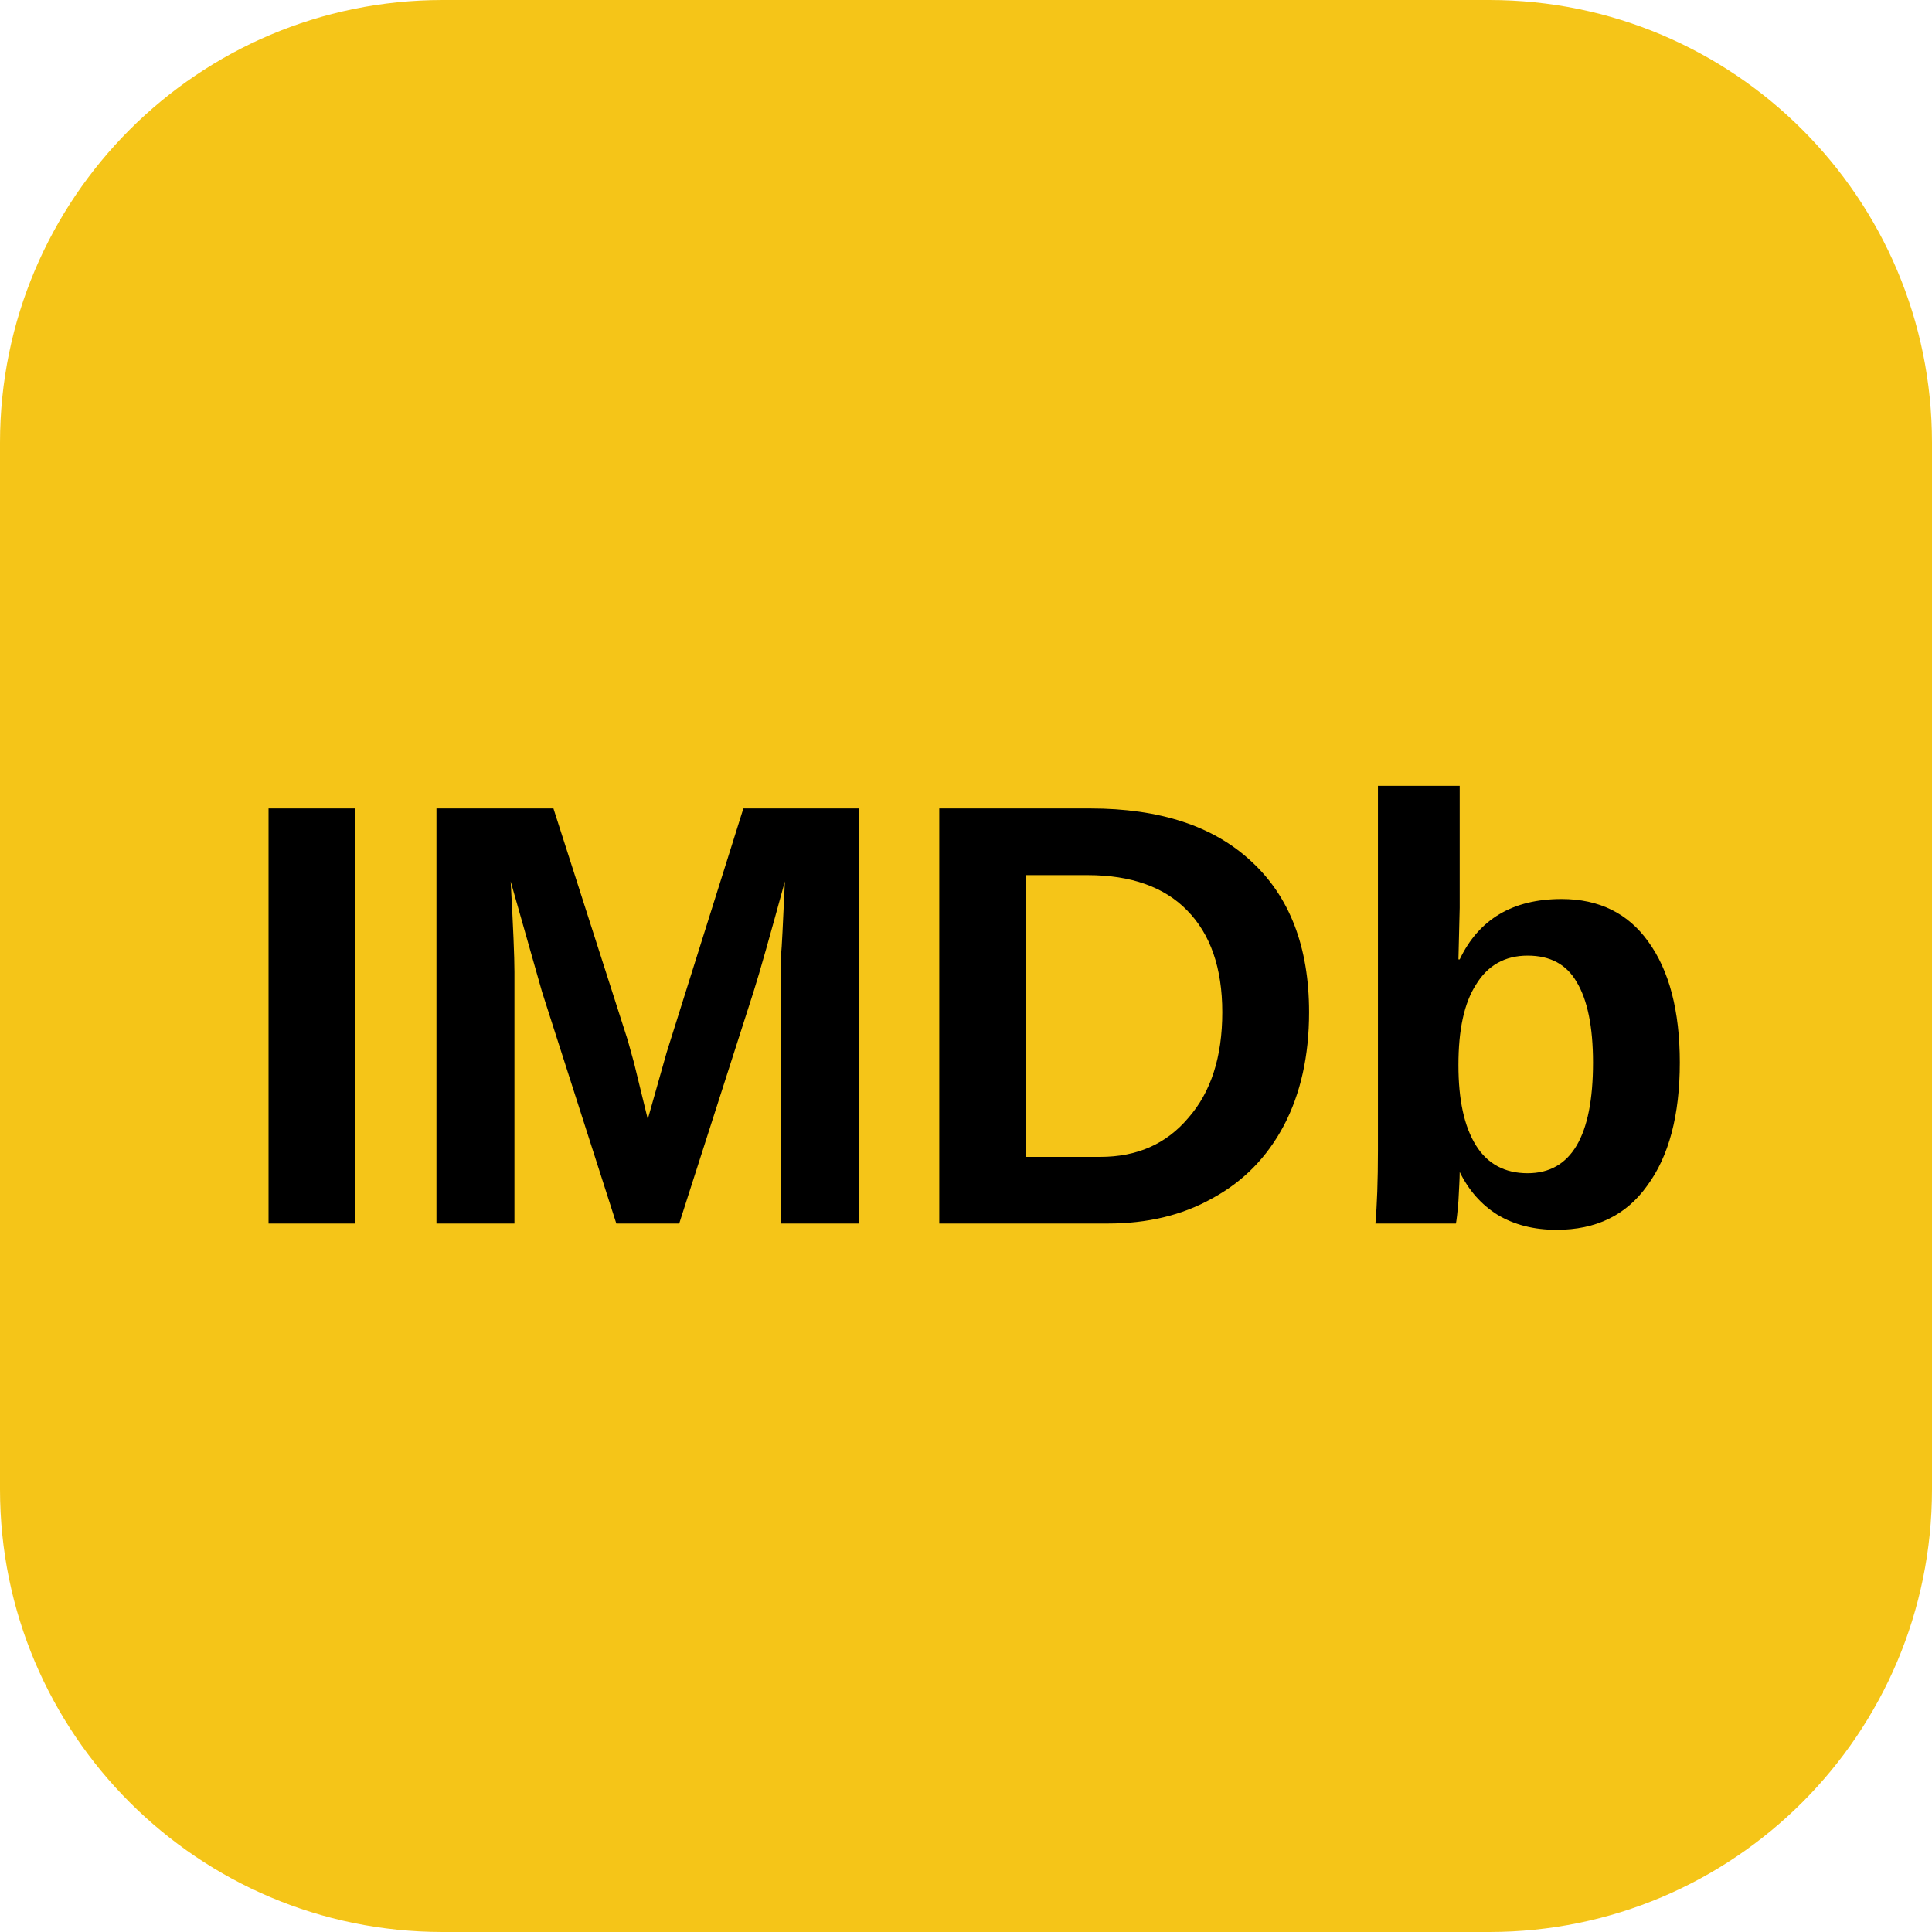
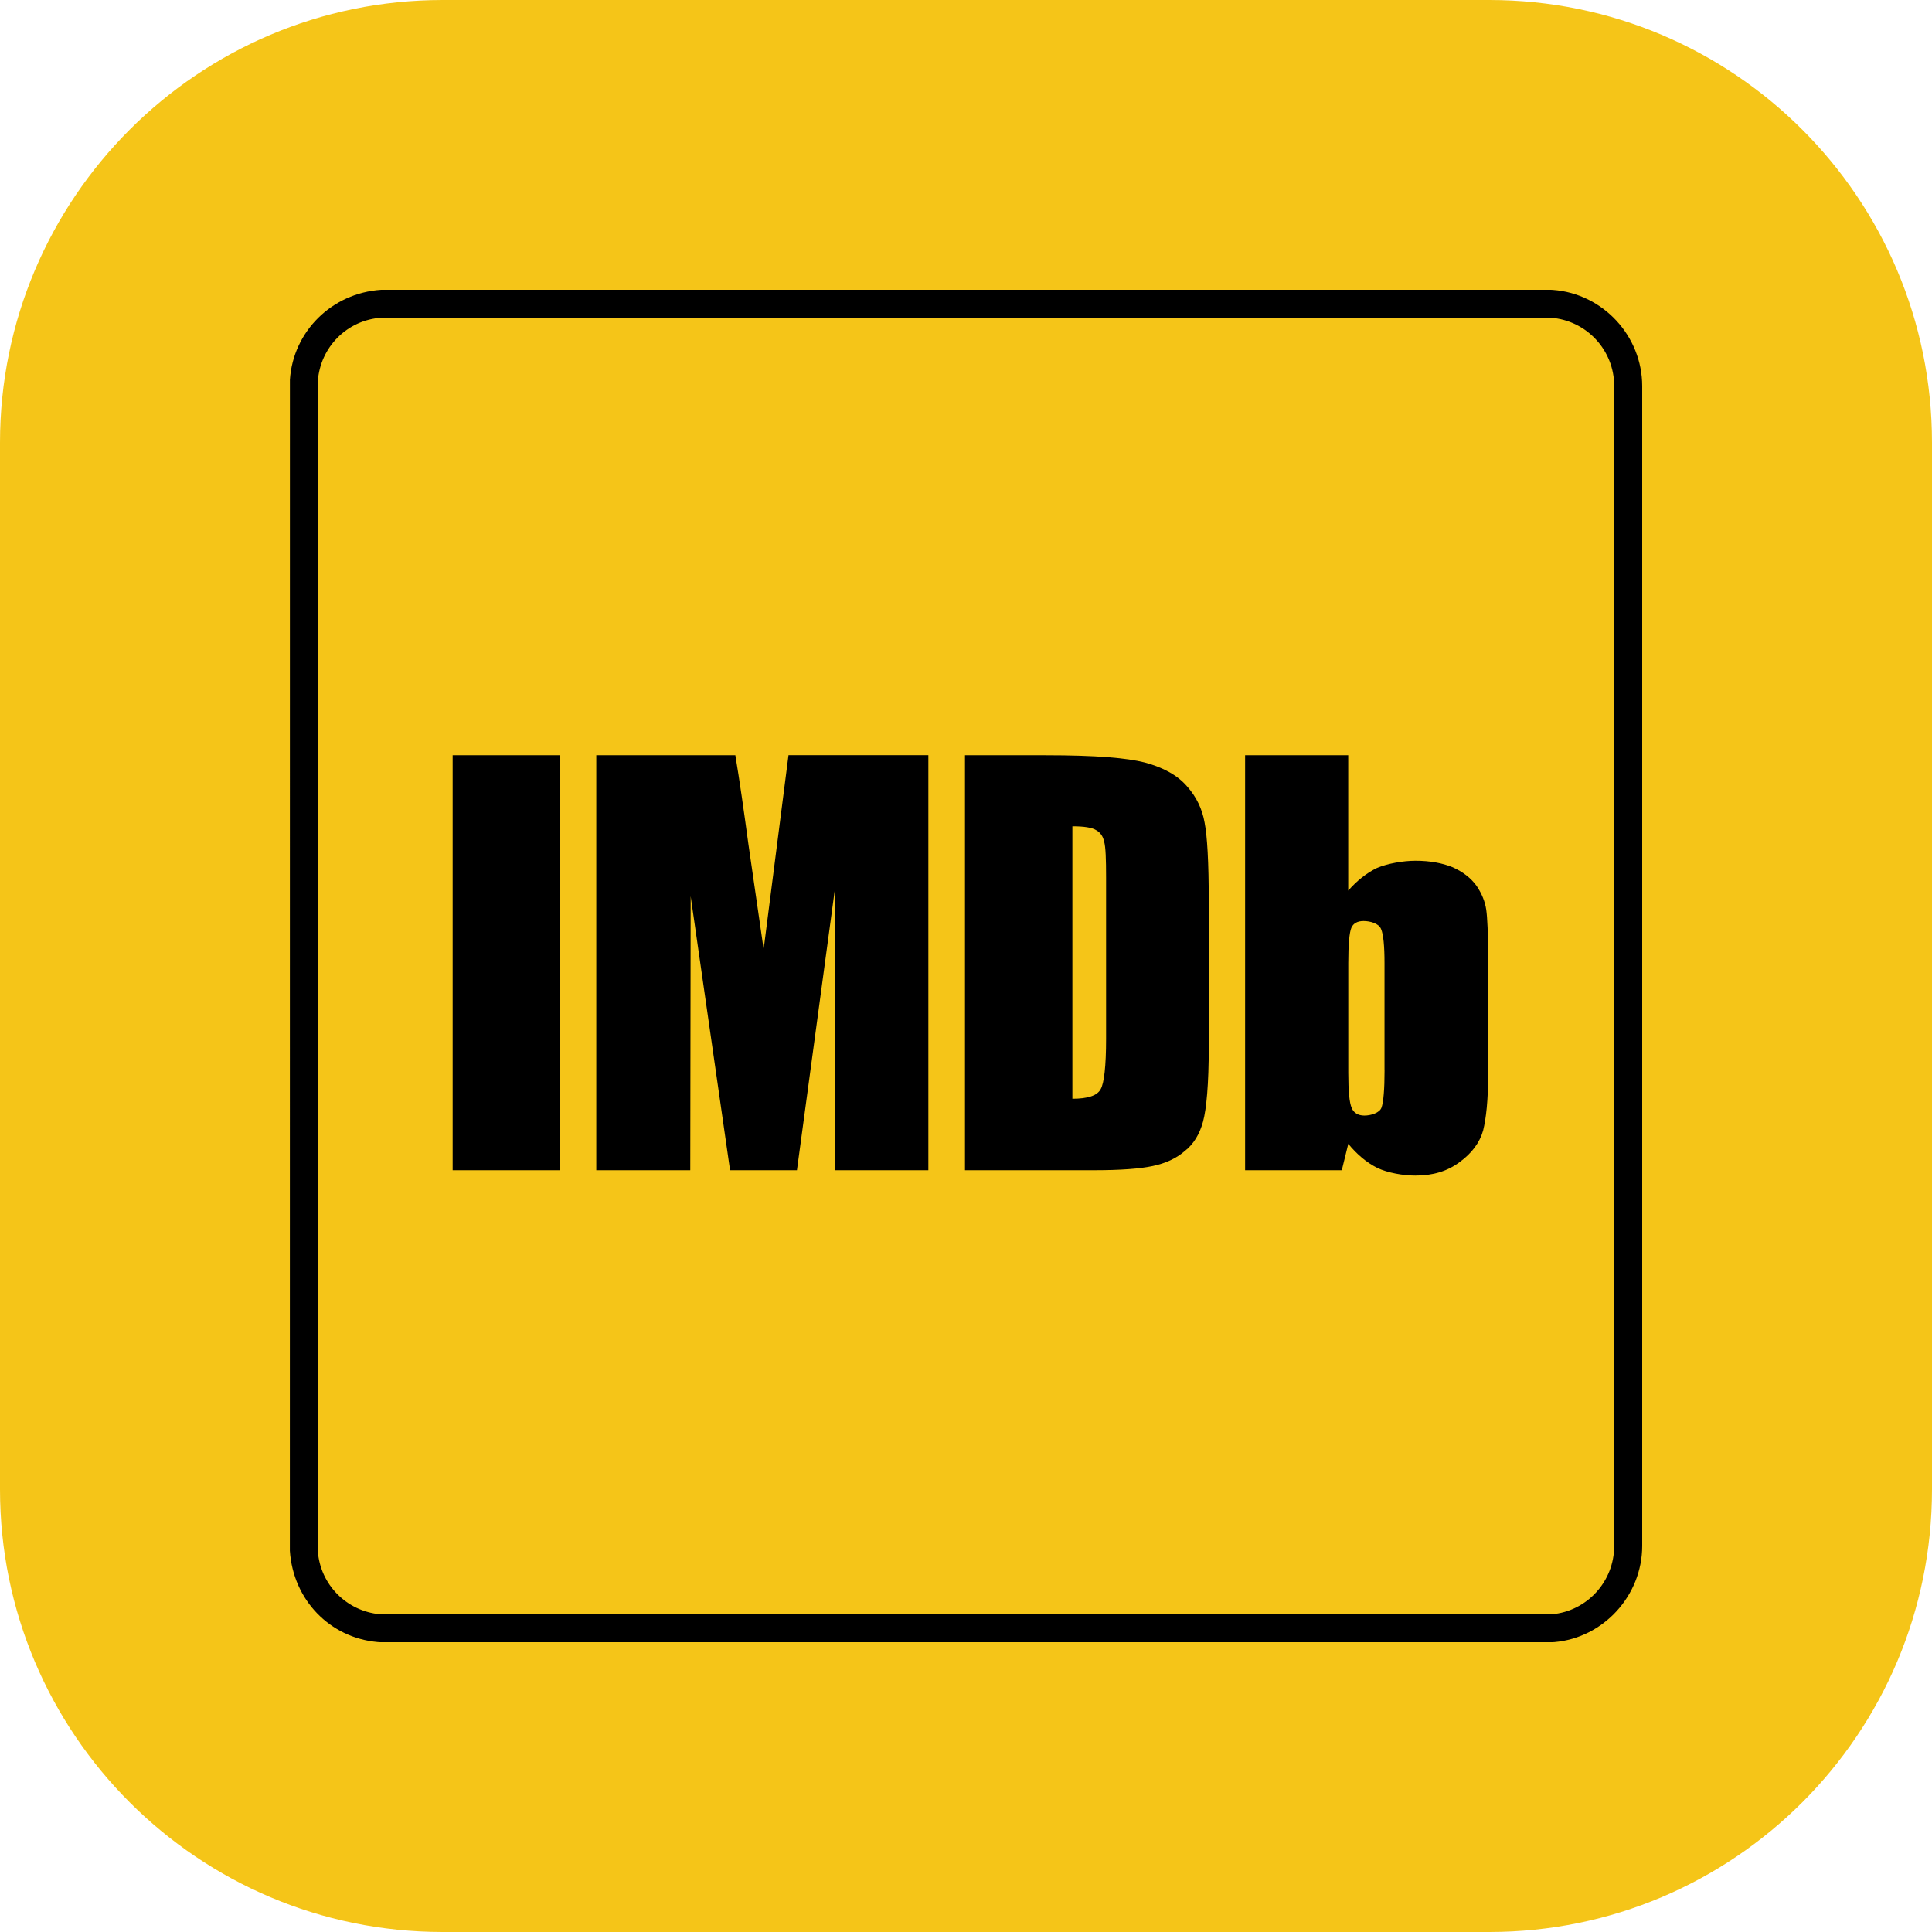
<svg xmlns="http://www.w3.org/2000/svg" viewBox="0 0 24 24" role="img" aria-label="IMDb">
  <rect width="24" height="24" rx="5.5" fill="#F5C518" />
-   <text x="12" y="12.6" fill="#000" font-family="ui-sans-serif,system-ui,'PingFang SC','Hiragino Sans GB','Microsoft YaHei',Arial,sans-serif" font-size="7.5" font-weight="700" text-anchor="middle" dominant-baseline="central">IMDb</text>
+   <path fill="#000" transform="translate(3.6 3.6) scale(.7)" d="M22.378 0H1.622C.741.058.059.744.002 1.595l-.001 20.783c.059.876.713 1.543 1.556 1.619A.337.337 0 0 0 1.602 24h20.797a.458.458 0 0 0 .044-.002c.873-.077 1.557-.827 1.557-1.708V1.71c0-.891-.696-1.642-1.584-1.708A.329.329 0 0 0 22.378 0zm0 .496a1.214 1.214 0 0 1 1.125 1.214v20.58c0 .638-.487 1.16-1.105 1.214H1.602c-.597-.054-1.065-.53-1.105-1.126V1.628C.537 1.018 1.018.536 1.622.496h20.756zM4.795 8.26v7.364H2.89V8.26h1.905zm6.537 0v7.364H9.671v-4.97l-.671 4.97H7.813l-.699-4.862-.007 4.862h-1.668V8.26h2.468c.075.448.149.969.231 1.573l.271 1.871.441-3.445h2.482zm2.977 1.329c.074.04.122.108.142.203.028.095.035.312.035.644v2.855c0 .488-.035.787-.096.895-.061.115-.23.17-.502.17V9.521c.204 0 .346.021.421.068zm-.021 6.035c.454 0 .801-.026 1.024-.074.23-.048.42-.136.569-.265.156-.122.264-.298.325-.522.061-.224.102-.665.102-1.322v-2.583c0-.699-.027-1.167-.074-1.404-.041-.237-.143-.454-.313-.644-.17-.197-.42-.332-.746-.421-.319-.081-.854-.129-1.769-.129h-1.424v7.364h2.305zm5.14-1.783c0 .352-.02.576-.054.671-.033.095-.189.142-.305.142-.109 0-.19-.048-.224-.135-.041-.089-.061-.299-.061-.624v-1.947c0-.332.02-.542.054-.624.034-.081.109-.122.217-.122.115 0 .271.041.311.142.041.095.061.299.061.603v1.893zm-2.475-5.581v7.364h1.716l.115-.468c.156.189.325.332.515.427.183.088.461.136.678.136.305 0 .563-.075.78-.237.216-.156.359-.346.42-.563.054-.217.089-.543.089-.984v-2.067c0-.441-.014-.732-.034-.868-.02-.136-.074-.278-.17-.42-.102-.142-.244-.251-.427-.333-.183-.074-.4-.115-.658-.115-.217 0-.495.048-.685.129-.183.089-.353.224-.509.401V8.26h-1.831z" />
</svg>
